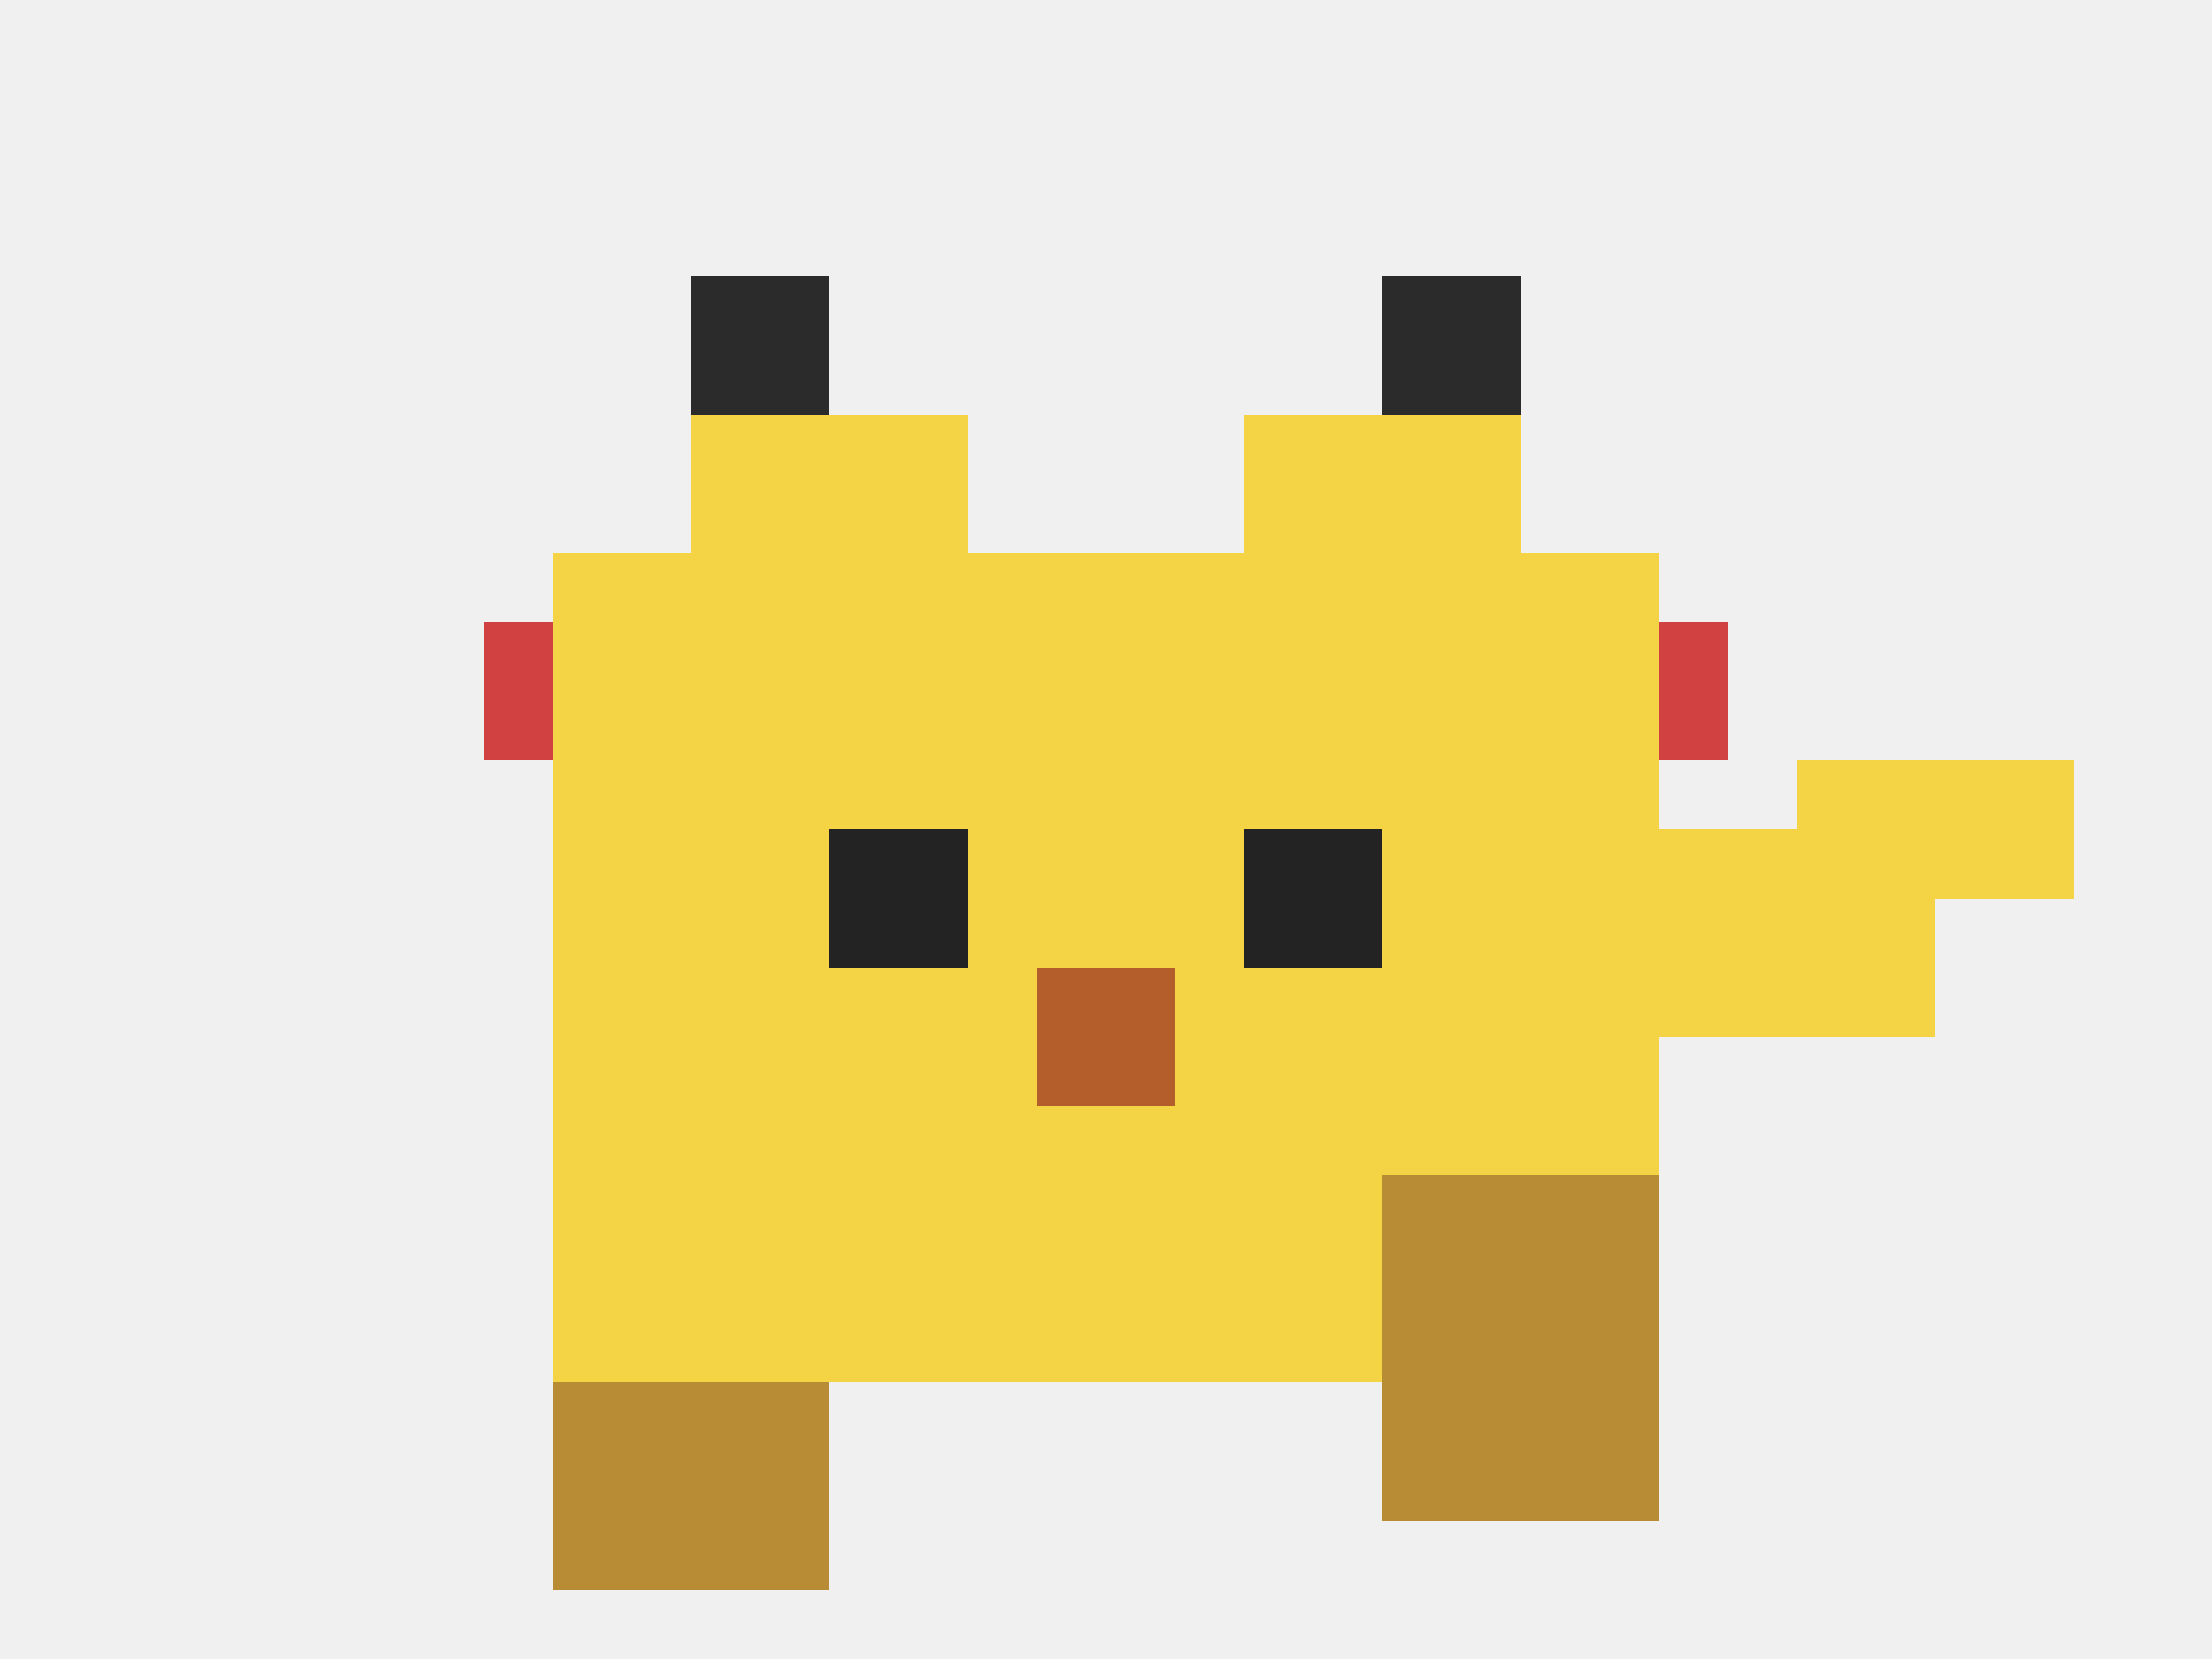
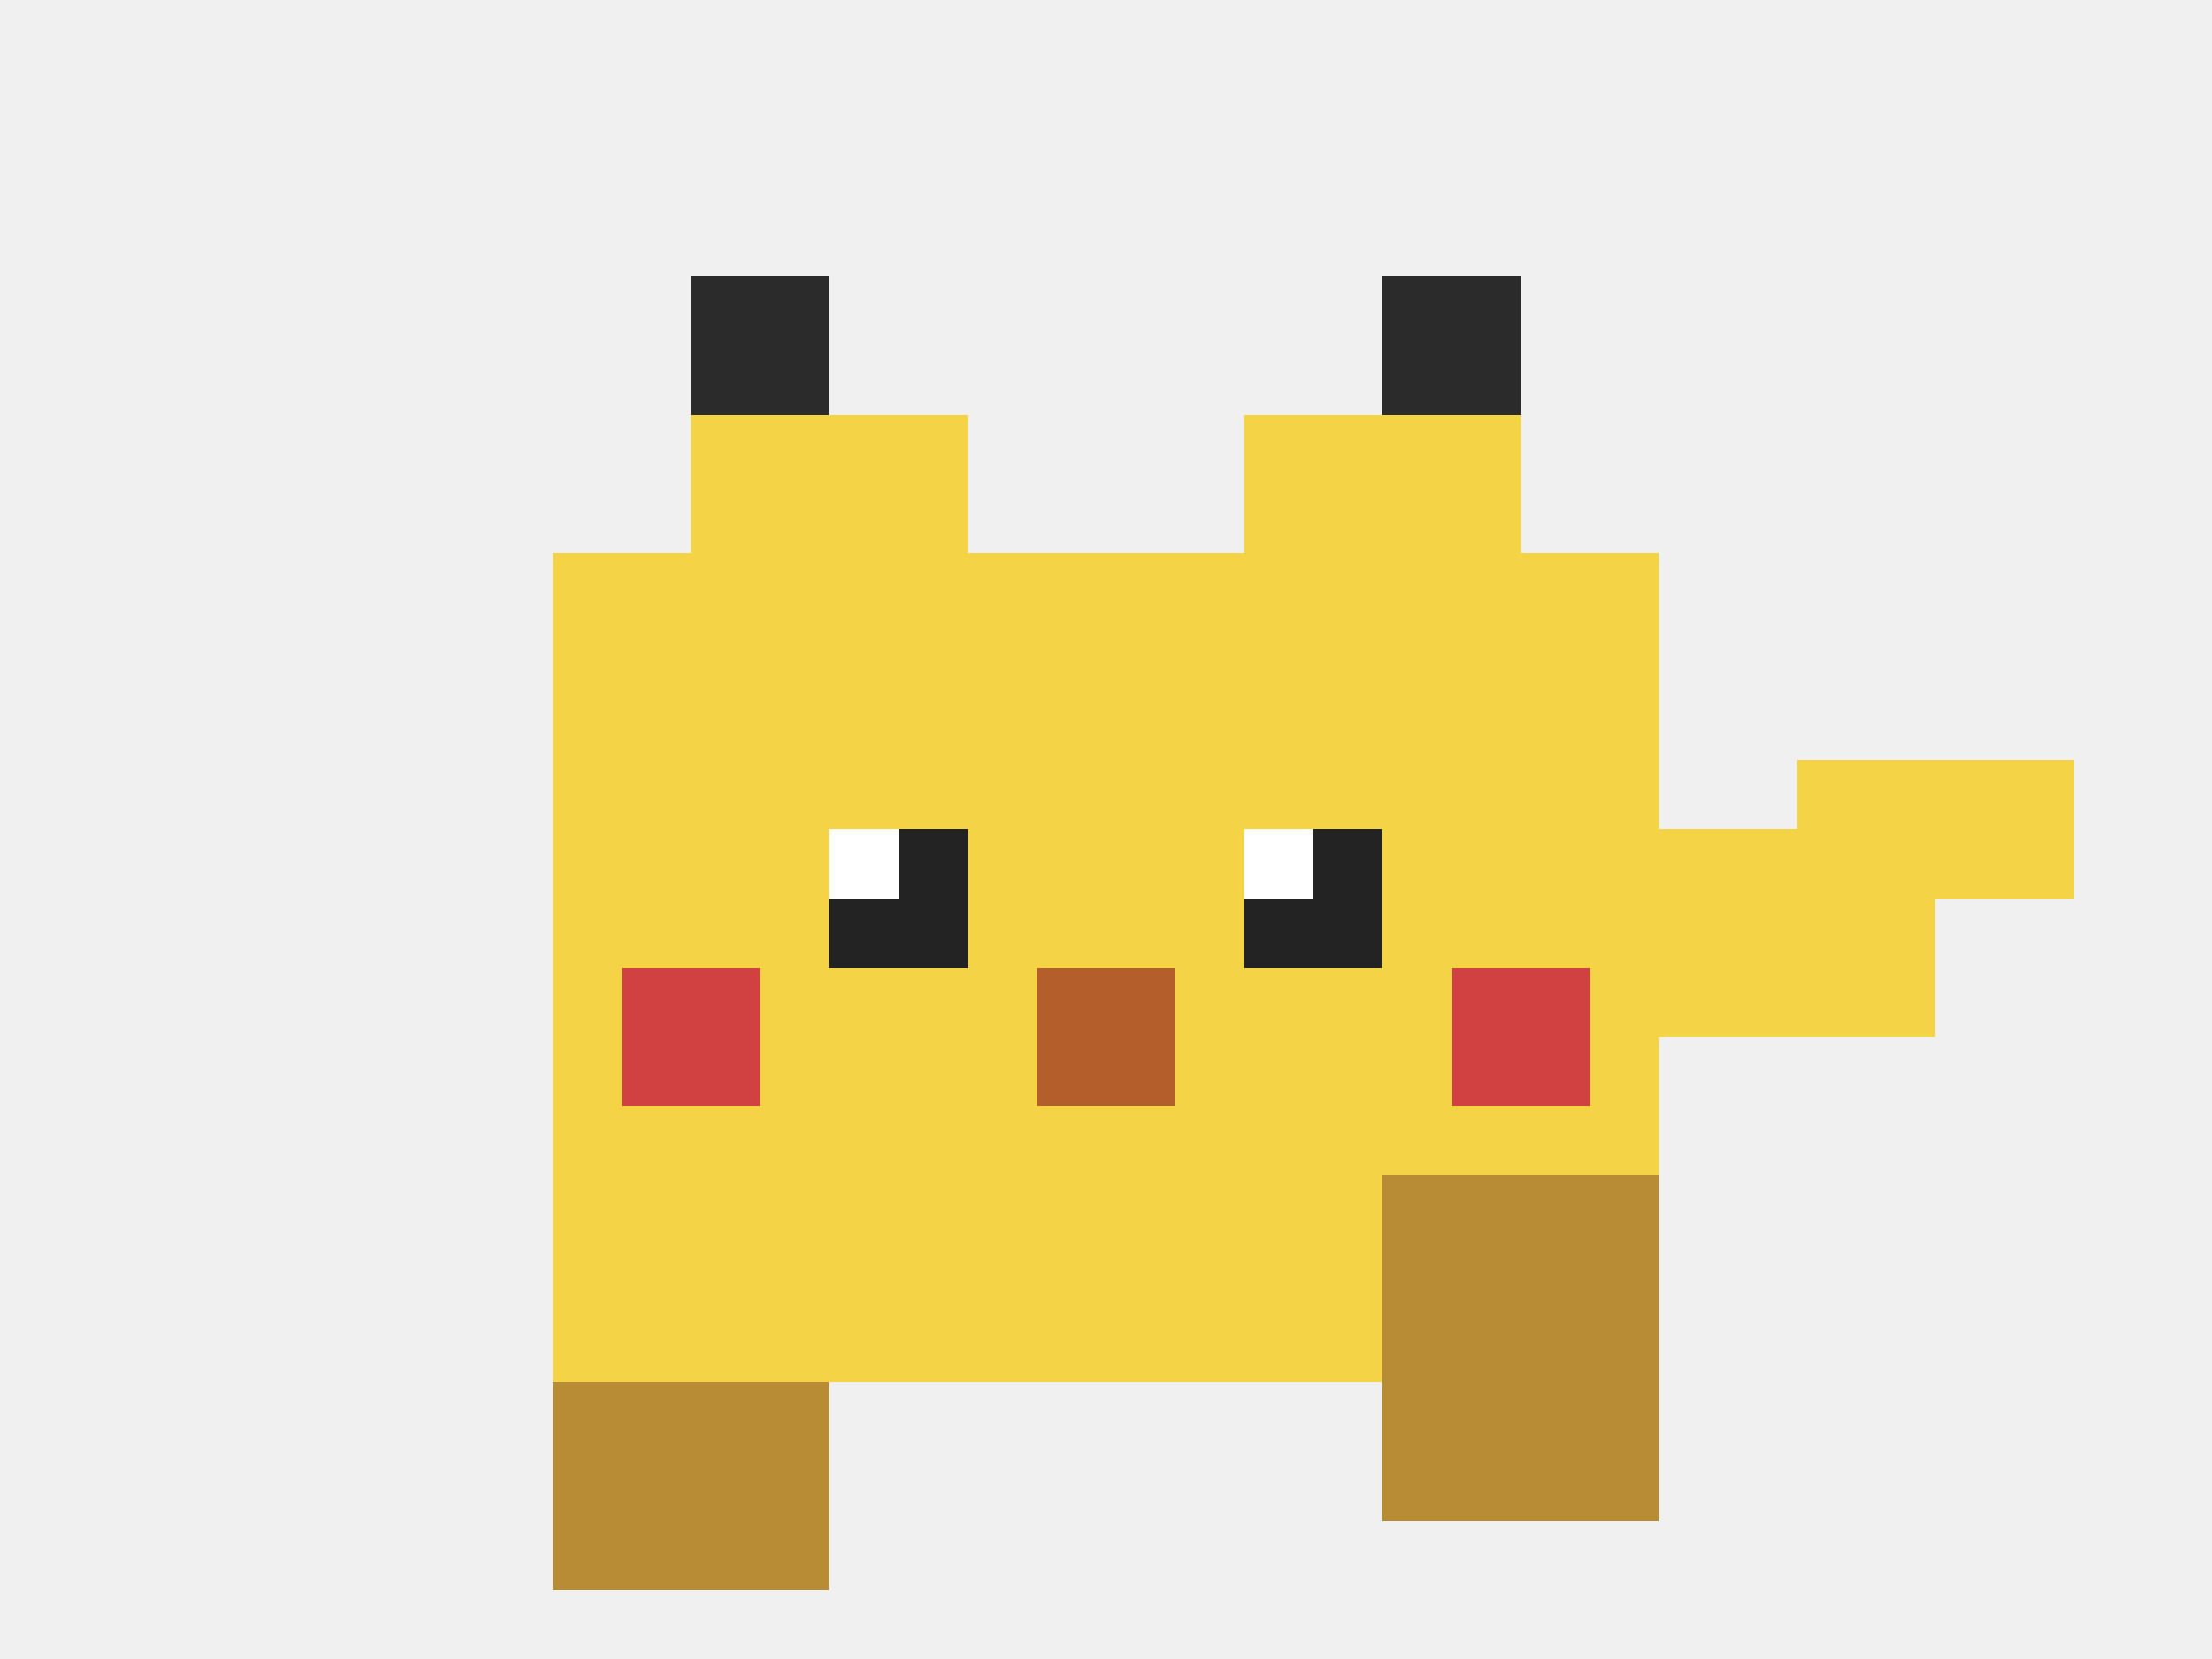
<svg xmlns="http://www.w3.org/2000/svg" viewBox="0 0 32 24" shape-rendering="crispEdges">
  <rect width="32" height="24" fill="none" />
  <rect x="8" y="8" width="16" height="12" fill="#f4d445" />
  <rect x="10" y="6" width="4" height="4" fill="#f4d445" />
  <rect x="18" y="6" width="4" height="4" fill="#f4d445" />
  <rect x="10" y="4" width="2" height="2" fill="#2b2b2b" />
  <rect x="20" y="4" width="2" height="2" fill="#2b2b2b" />
  <rect x="12" y="12" width="2" height="2" fill="#232323" />
  <rect x="18" y="12" width="2" height="2" fill="#232323" />
+   <rect x="12" y="12" width="1" height="1" fill="#ffffff" />
+   <rect x="18" y="12" width="1" height="1" fill="#ffffff" />
  <rect x="15" y="14" width="2" height="2" fill="#b45f2b" />
  <rect x="24" y="12" width="4" height="3" fill="#f4d445" />
  <rect x="26" y="11" width="4" height="2" fill="#f4d445" />
-   <rect x="7" y="9" width="1" height="2" fill="#d14141" />
-   <rect x="24" y="9" width="1" height="2" fill="#d14141" />
+   <rect x="9" y="14" width="2" height="2" fill="#d14141" />
+   <rect x="21" y="14" width="2" height="2" fill="#d14141" />
  <rect x="8" y="20" width="4" height="3" fill="#b88c34" />
  <rect x="20" y="17" width="4" height="5" fill="#b88c34" />
</svg>
